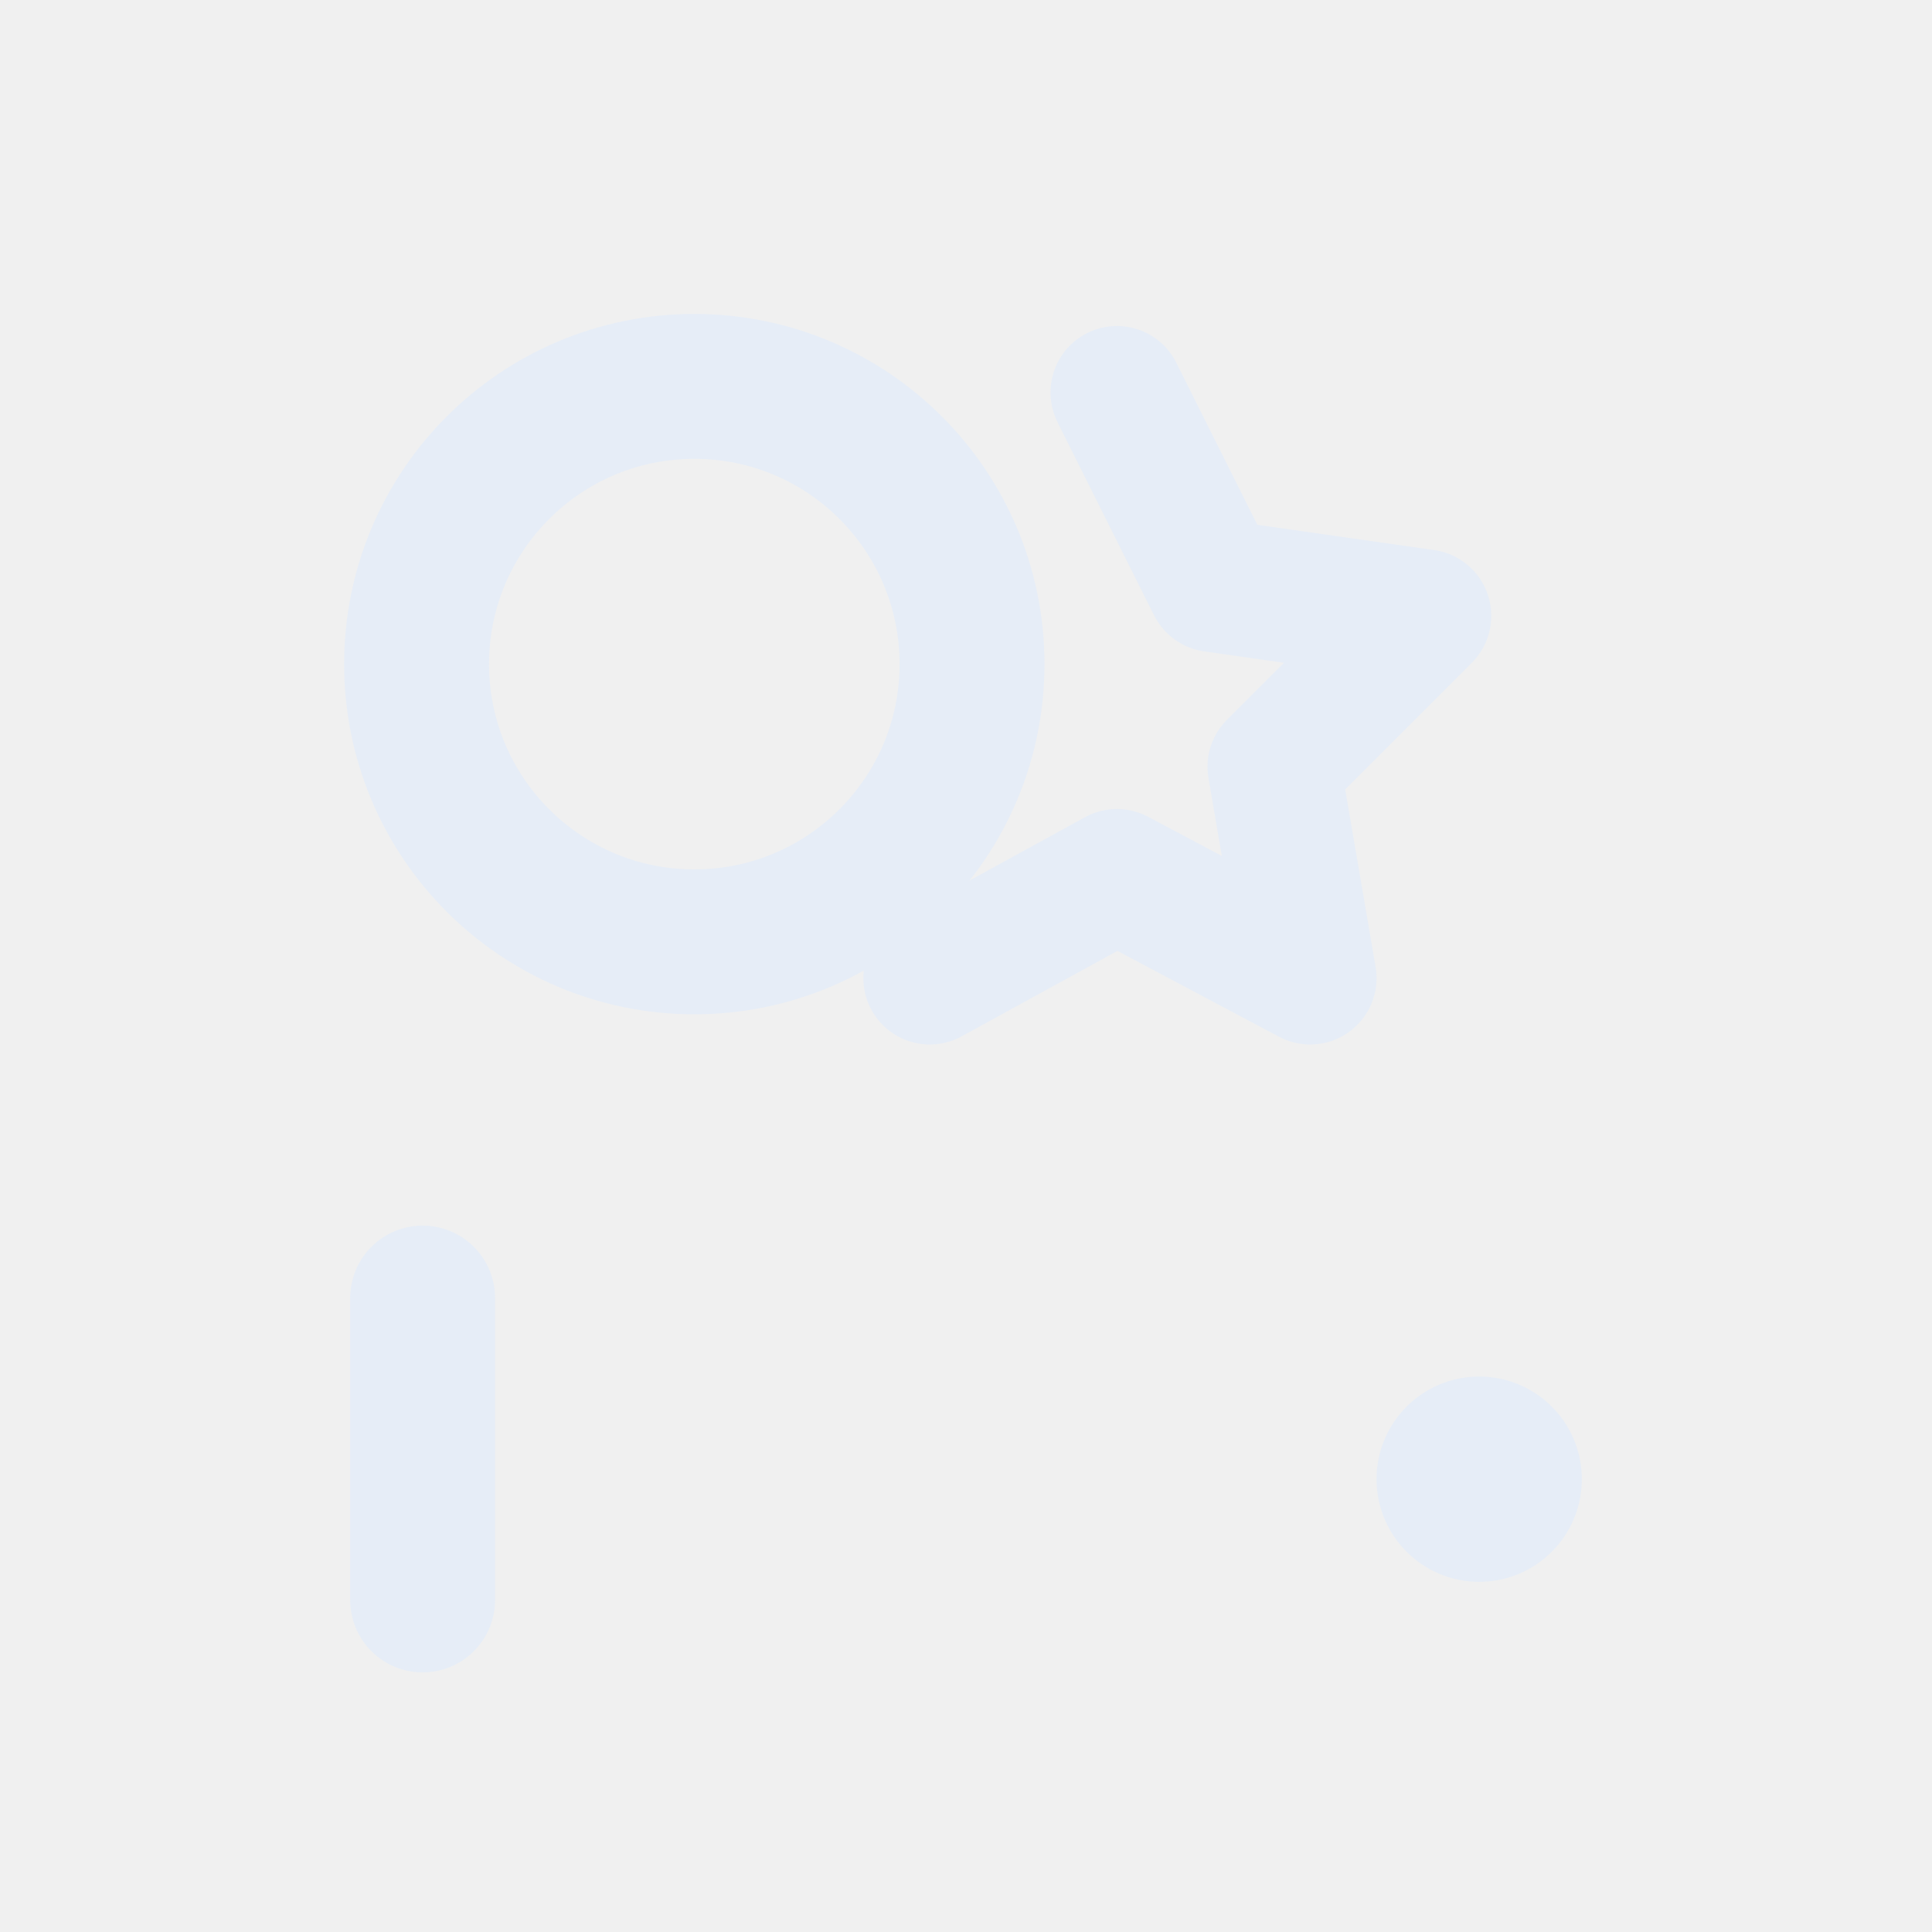
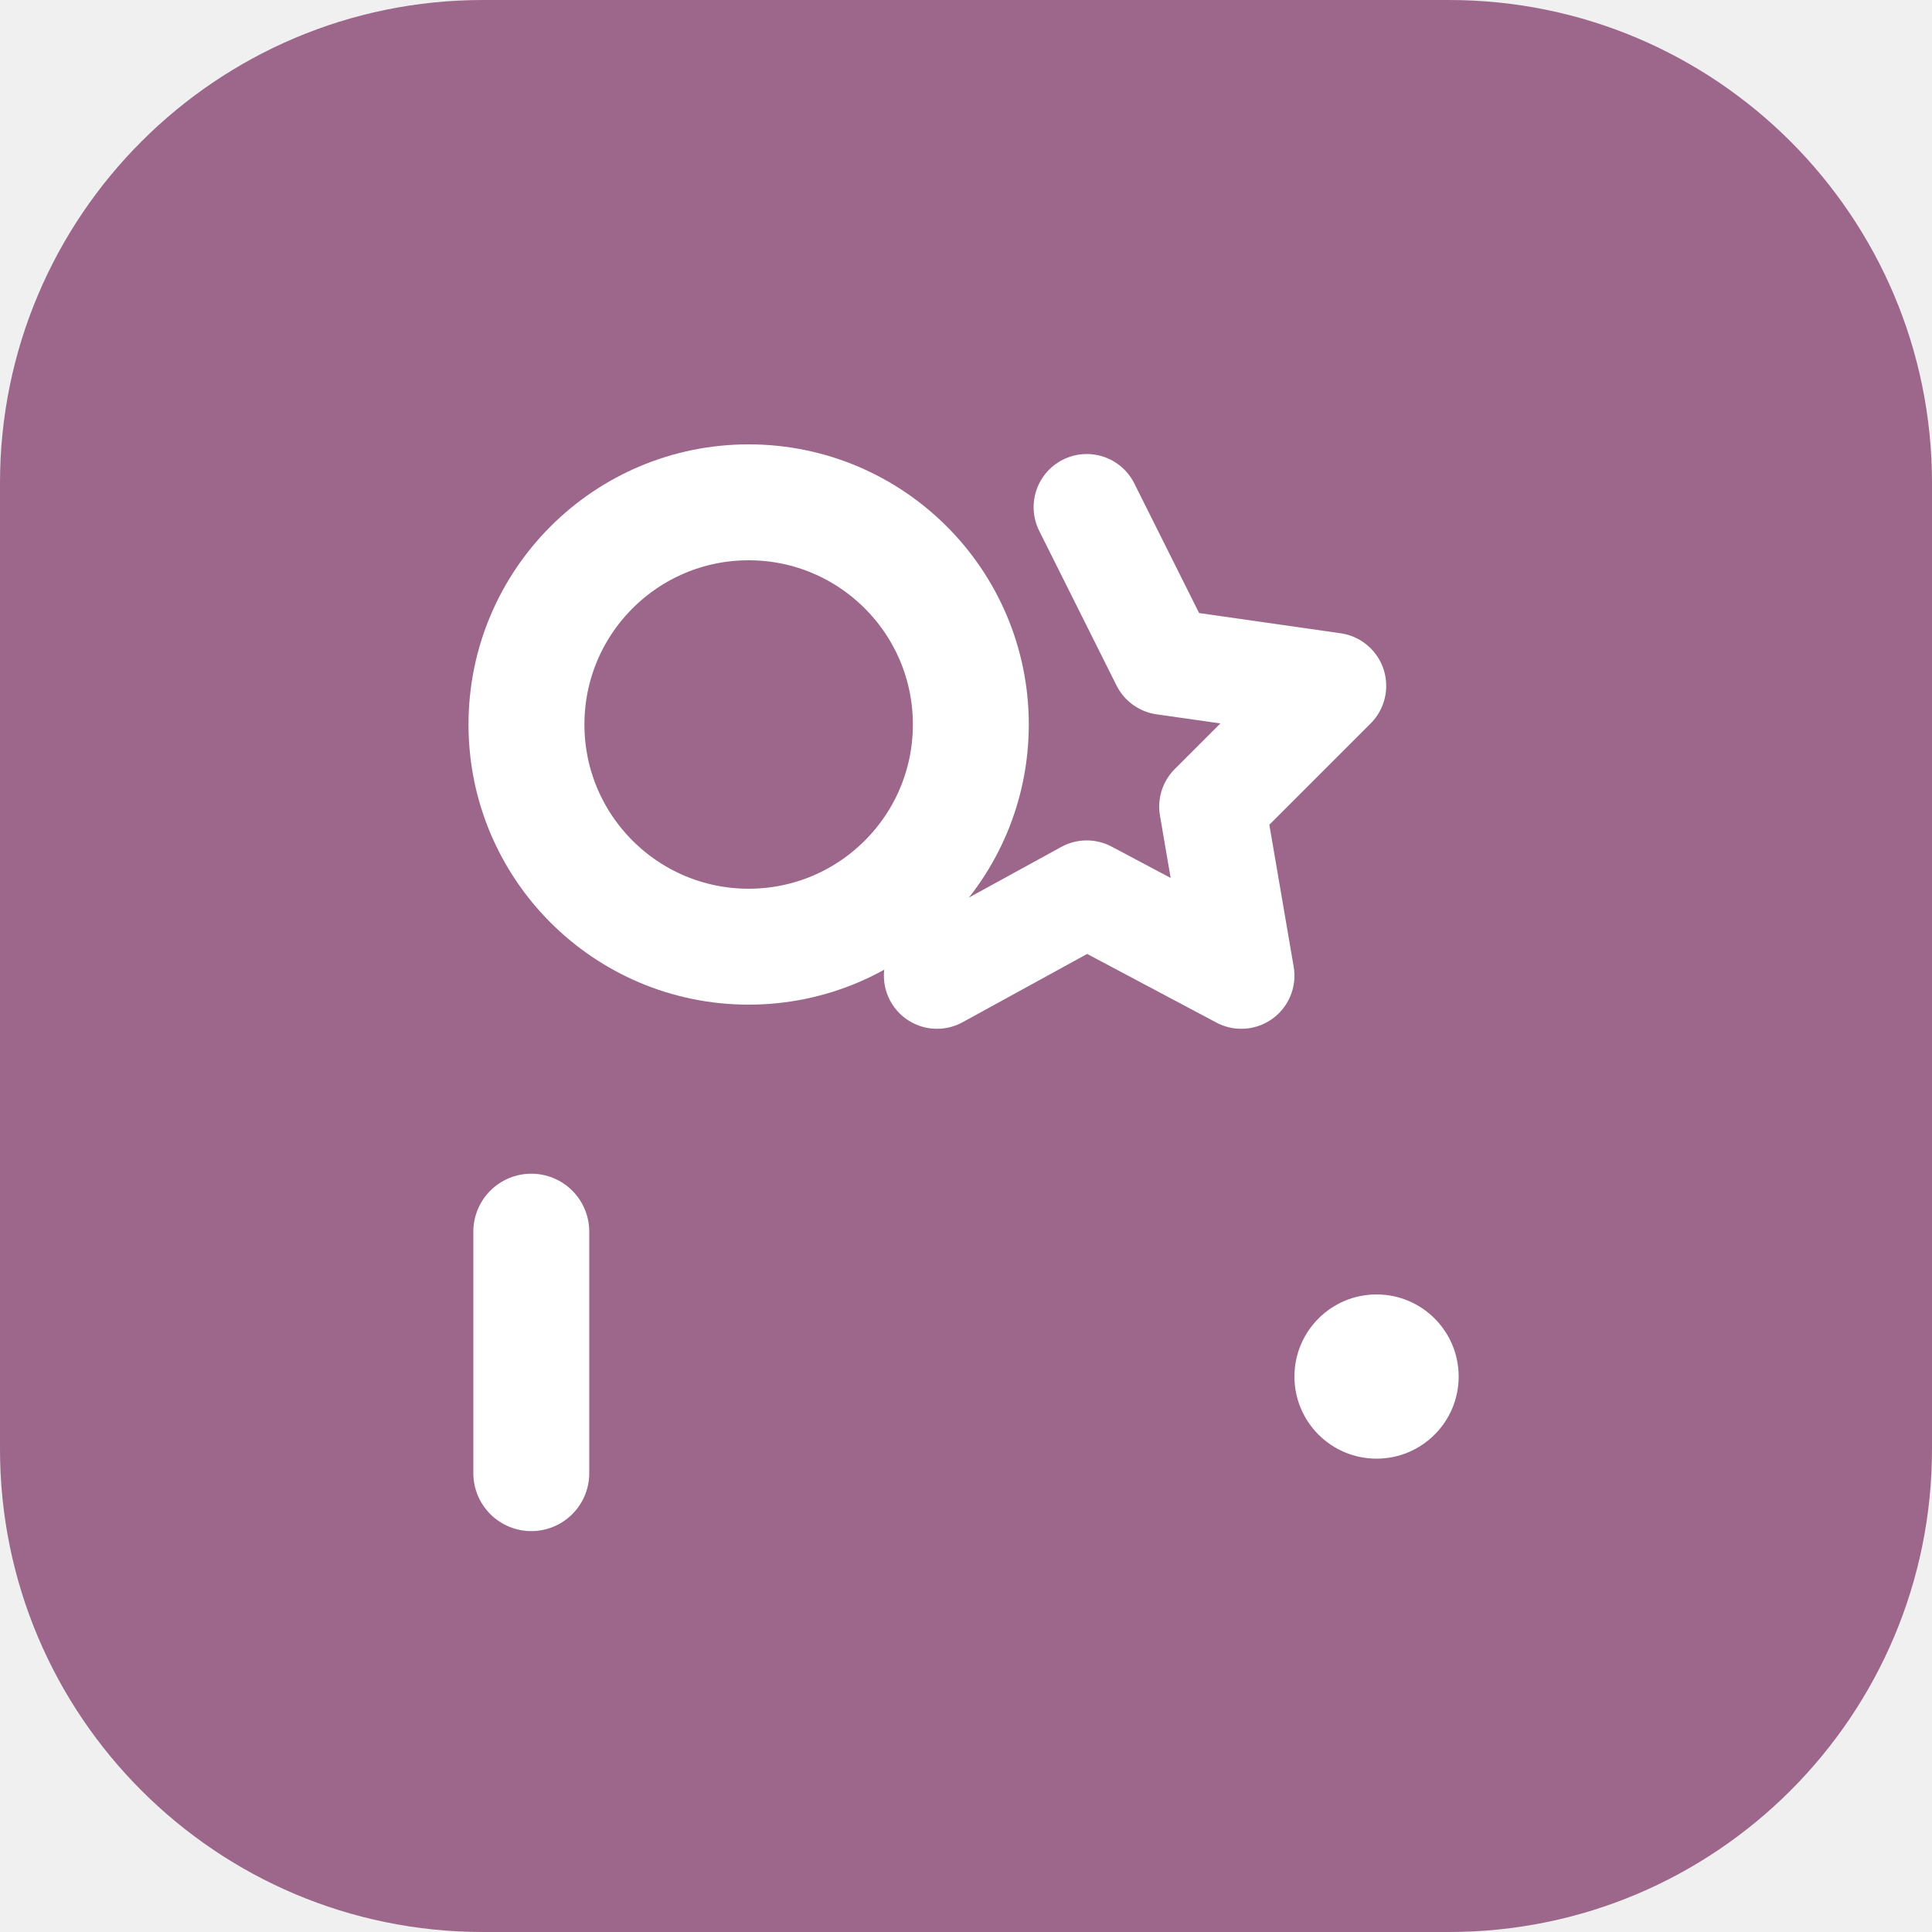
<svg xmlns="http://www.w3.org/2000/svg" viewBox="0 0 32 32" fill="none">
-   <path d="M7 21.5v5" stroke="#e6edf7" stroke-width="2.4" stroke-linecap="round" />
-   <circle cx="11.5" cy="11" r="4.6" stroke="#e6edf7" stroke-width="2.4" />
-   <circle cx="24.5" cy="24.5" r="1.7" fill="#e6edf7" />
-   <path d="M18.5 6.5l1.6 3.2 3.5.5-2.5 2.5.6 3.5-3.2-1.7-3.1 1.7" stroke="#e6edf7" stroke-width="2.2" stroke-linecap="round" stroke-linejoin="round" />
+   <rect width="32" height="32" rx="8" fill="#9c678b" />
+   <g transform="translate(3.2 3.2) scale(.8)">
+     <path d="M7 21.5v5" stroke="#ffffff" stroke-width="2.4" stroke-linecap="round" />
+     <circle cx="11.5" cy="11" r="4.6" stroke="#ffffff" stroke-width="2.4" />
+     <circle cx="24.5" cy="24.5" r="1.7" fill="#ffffff" />
+     <path d="M18.5 6.5l1.6 3.2 3.5.5-2.5 2.5.6 3.5-3.2-1.7-3.1 1.7" stroke="#ffffff" stroke-width="2.2" stroke-linecap="round" stroke-linejoin="round" />
+   </g>
</svg>
